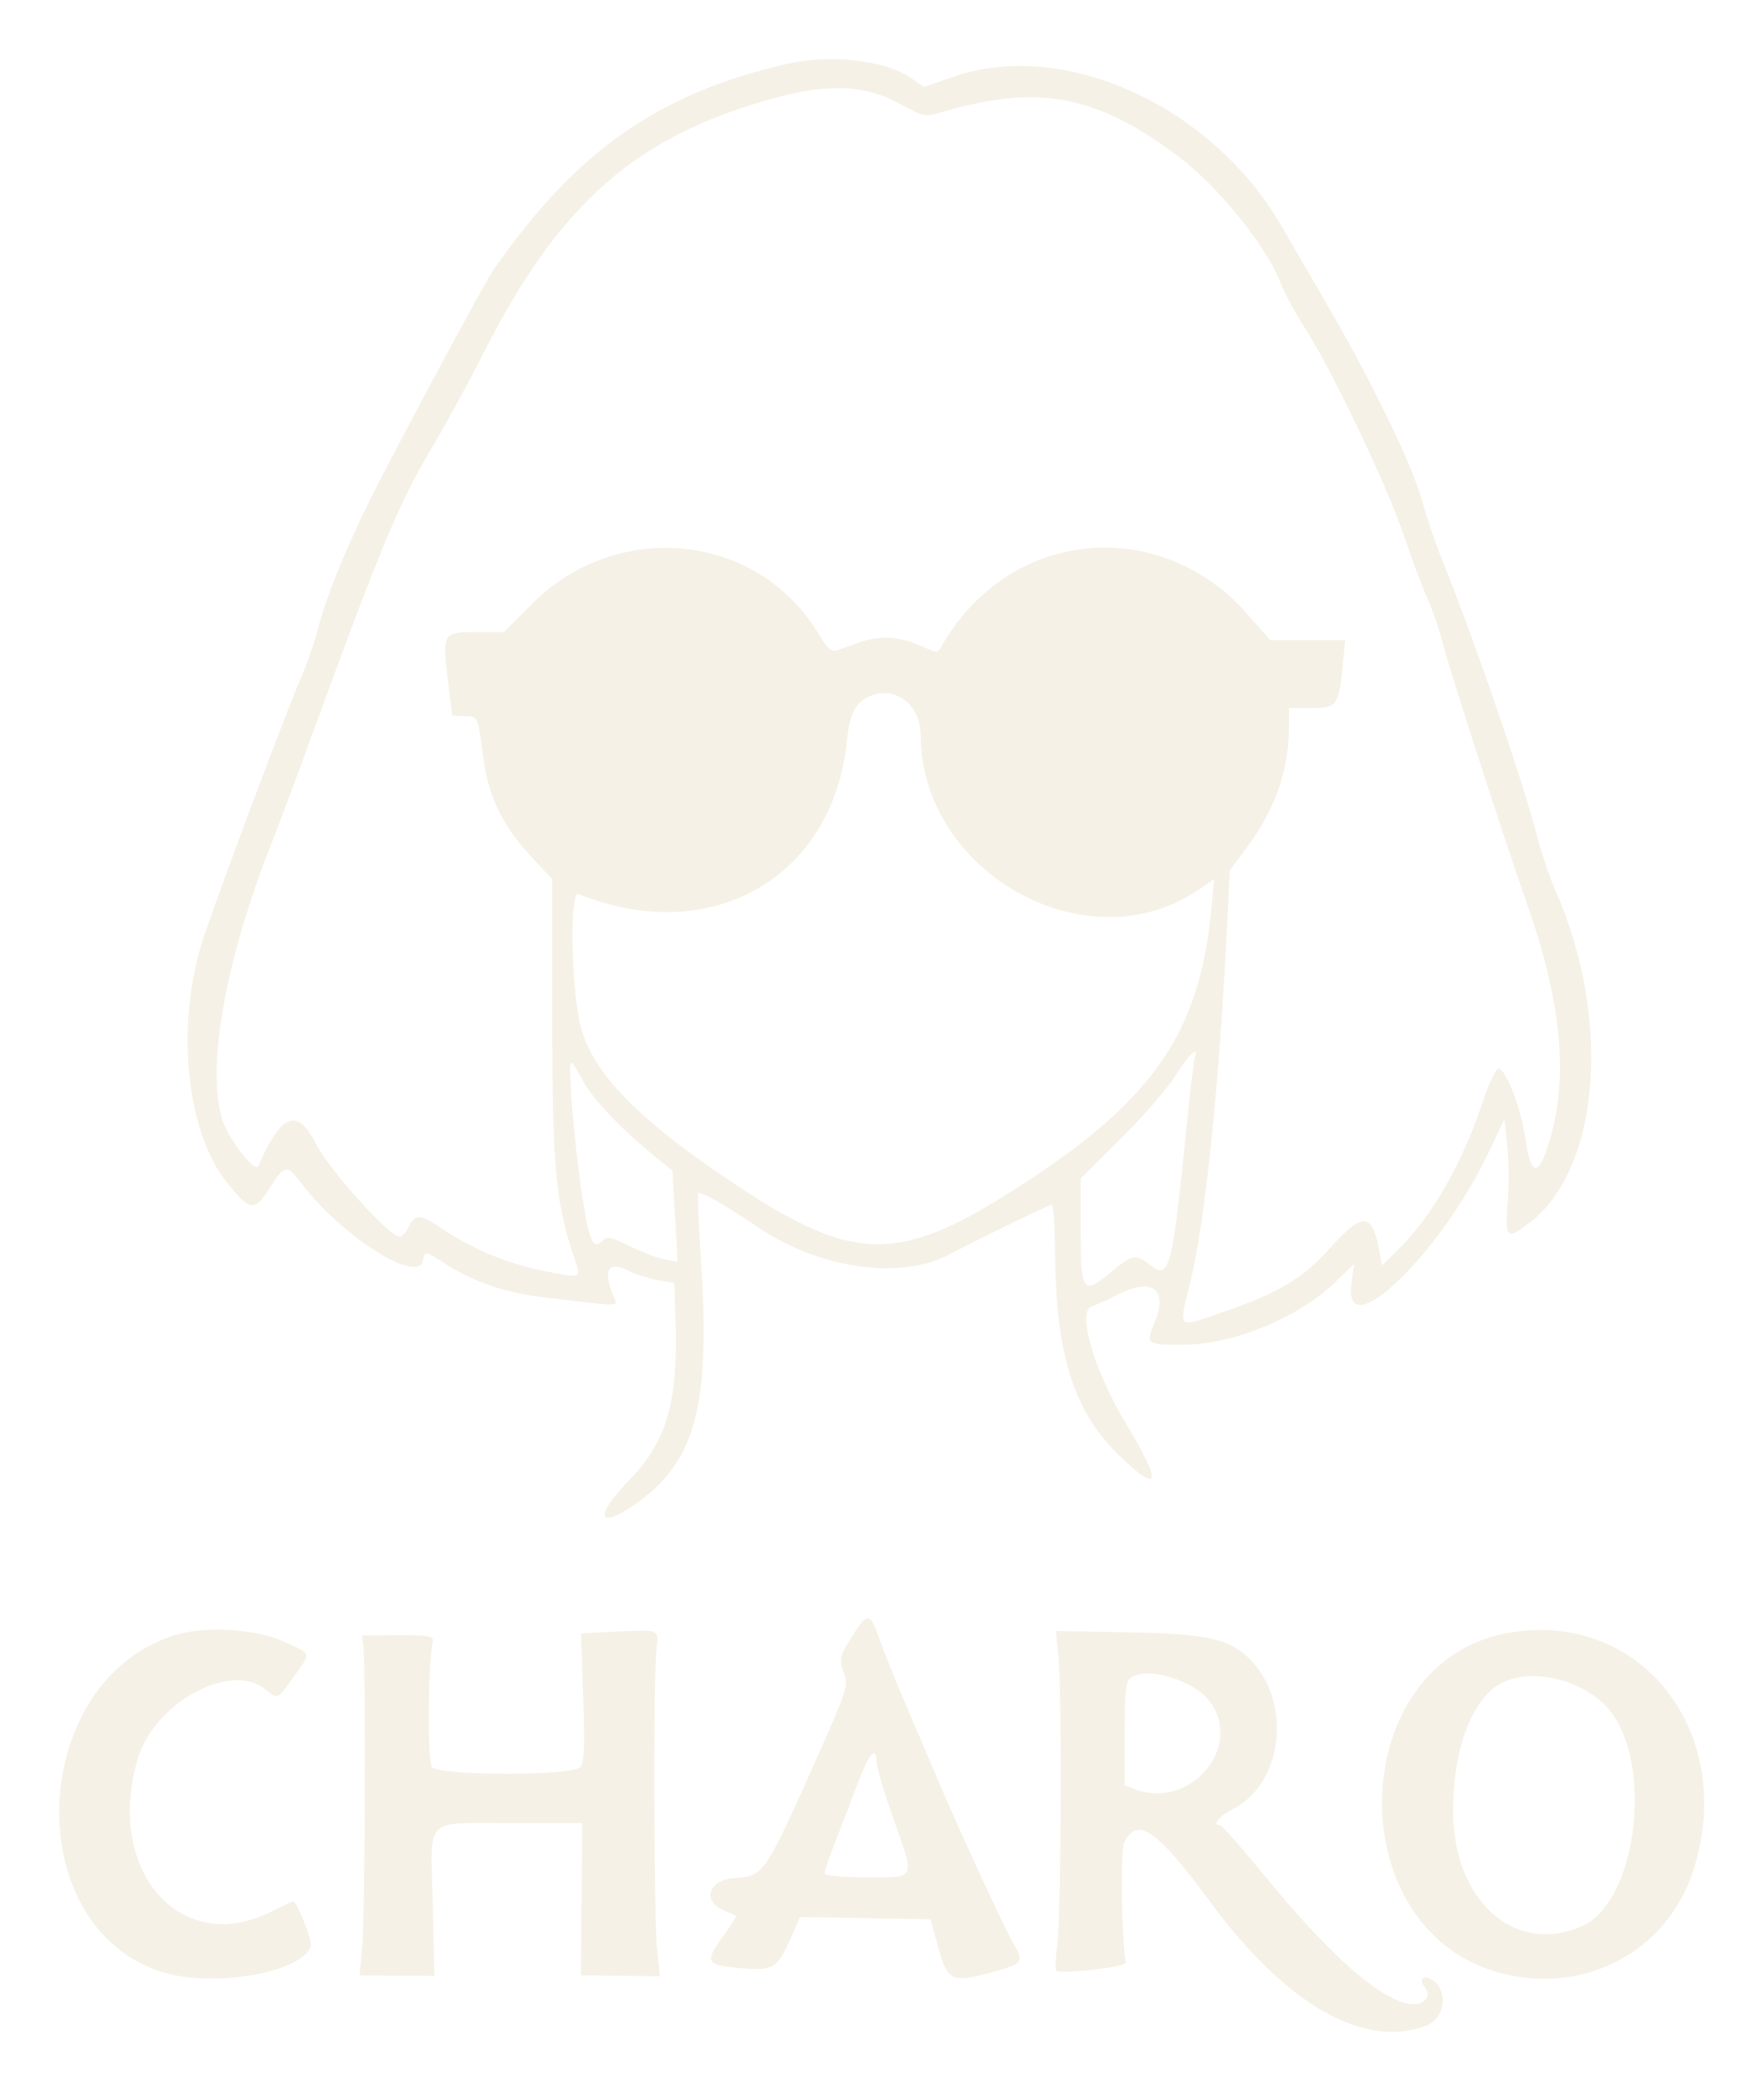
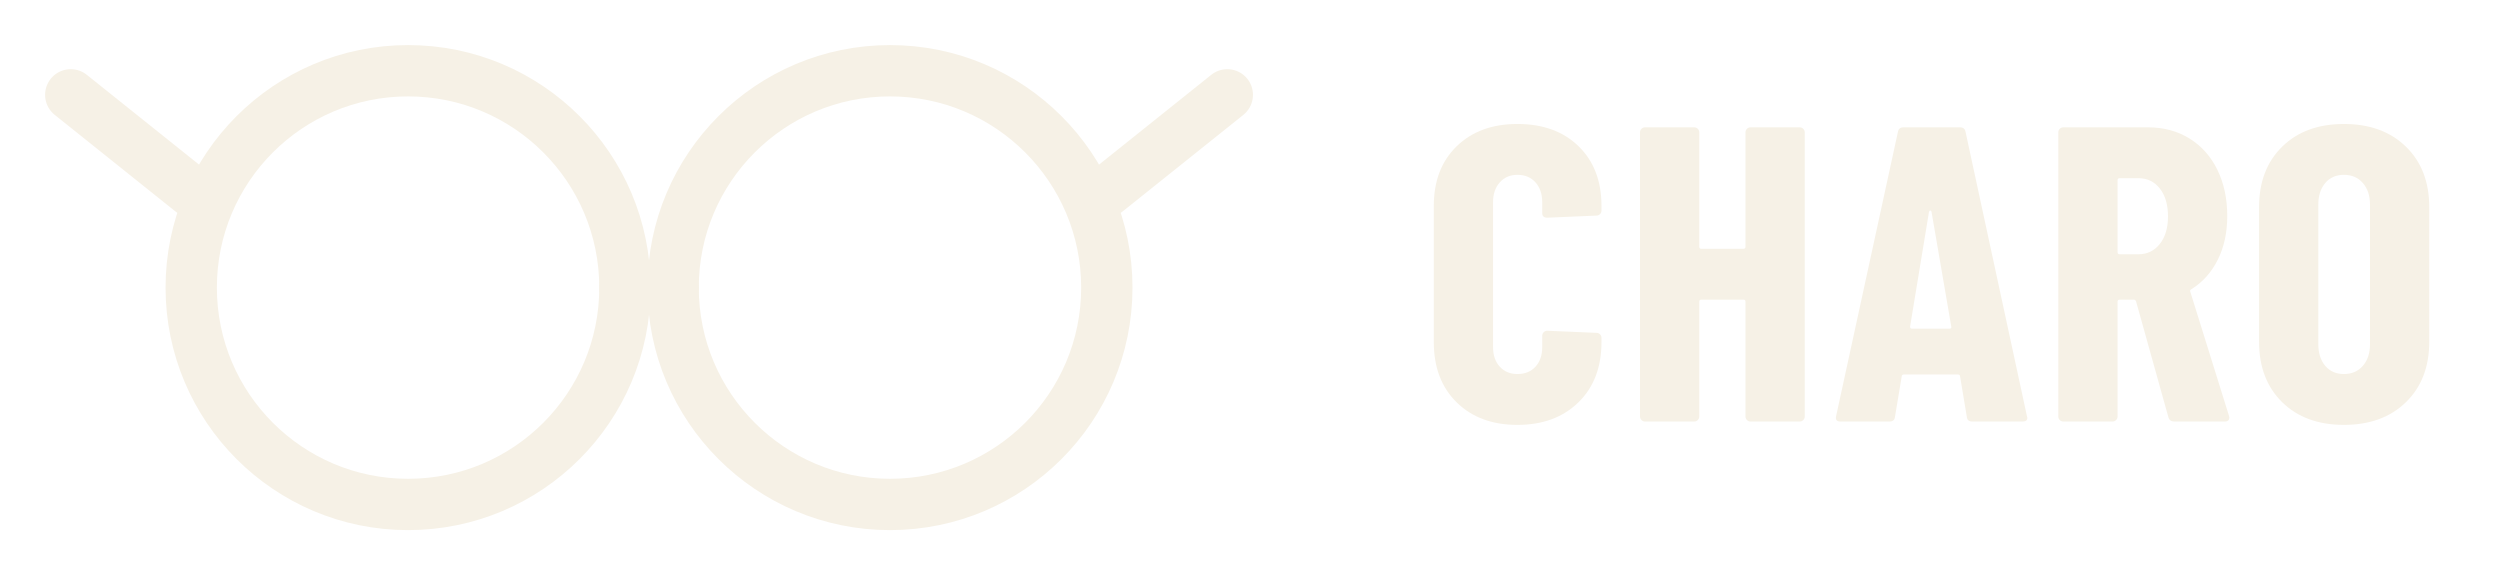
- <svg xmlns="http://www.w3.org/2000/svg" viewBox="10.08 10.13 440.42 522.26">
-   <g fill="#F6F1E6">
-     <path d="M 206.500 26.122 C 174.435 33.506, 154.023 47.838, 133.327 77.500 C 131.111 80.676, 107.964 123.821, 102.348 135.242 C 96.001 148.152, 91.456 159.477, 89.403 167.500 C 88.558 170.800, 86.586 176.425, 85.020 180 C 81.686 187.613, 66.124 229.057, 61.191 243.462 C 53.817 264.998, 56.298 292.521, 66.788 305.542 C 72.581 312.733, 73.641 312.855, 77.500 306.768 C 81.065 301.146, 81.873 300.983, 85.024 305.250 C 94.666 318.304, 114.157 330.940, 115.678 325.124 C 116.370 322.477, 116.025 322.426, 121.666 326.003 C 128.513 330.345, 136.311 333.001, 145.472 334.111 C 165.429 336.528, 164.419 336.511, 163.515 334.407 C 160.499 327.390, 161.847 324.836, 167.126 327.565 C 168.791 328.426, 172.031 329.450, 174.326 329.841 L 178.500 330.551 178.809 340.025 C 179.474 360.363, 176.563 370.307, 167.123 379.955 C 158.541 388.726, 159.281 392.343, 168.377 386.085 C 183.677 375.558, 187.501 361.888, 185.222 325.870 C 184.619 316.340, 184.280 308.387, 184.470 308.197 C 185.059 307.608, 191.167 311.066, 199.296 316.592 C 214.650 327.028, 234.904 329.942, 247.154 323.476 C 254.691 319.498, 272.177 311, 272.815 311.006 C 273.192 311.009, 273.554 316.994, 273.619 324.306 C 273.835 348.354, 278.383 362.654, 289.188 373.250 C 299.717 383.577, 300.568 381.022, 291.555 366.141 C 283.396 352.672, 278.942 337.530, 282.804 336.399 C 283.737 336.126, 286.756 334.760, 289.513 333.365 C 297.872 329.132, 301.883 332.248, 298.500 340.346 C 296.174 345.912, 296.283 346, 305.477 346 C 318.128 346, 334.416 339.276, 343.756 330.199 L 348.284 325.798 347.618 330.825 C 345.489 346.871, 369.964 323.252, 382.069 297.578 L 385.804 289.657 386.535 296.486 C 386.938 300.242, 386.989 306.598, 386.650 310.609 C 385.901 319.472, 386.462 319.943, 392.329 315.371 C 409.820 301.744, 412.621 264.334, 398.535 232.482 C 397.113 229.269, 395.076 223.233, 394.007 219.070 C 390.406 205.042, 378.466 170.275, 370.283 149.991 C 368.617 145.861, 366.298 138.998, 365.129 134.740 C 362.794 126.226, 352.552 105.138, 341.701 86.500 C 337.859 79.900, 332.642 70.916, 330.108 66.535 C 312.707 36.456, 275.777 19.705, 248.090 29.334 L 240.863 31.847 237.313 29.438 C 230.930 25.106, 217.287 23.638, 206.500 26.122 M 204.500 34.374 C 169.175 43.767, 149.765 60.717, 130.496 99 C 127.036 105.875, 121.088 116.733, 117.279 123.129 C 109.701 135.854, 104.451 148.556, 87.368 195.500 C 84.366 203.750, 79.724 216.125, 77.052 223 C 65.169 253.579, 60.991 281.758, 66.747 292.500 C 69.571 297.771, 73.997 302.790, 74.594 301.400 C 80.254 288.222, 84.315 286.615, 88.943 295.723 C 92.338 302.405, 107.274 319, 109.893 319 C 110.525 319, 111.555 317.875, 112.182 316.500 C 113.665 313.245, 115.191 313.347, 120.590 317.062 C 127.705 321.957, 136.862 325.764, 145.813 327.549 C 155.522 329.485, 155.304 329.572, 153.558 324.461 C 148.862 310.721, 148 301.494, 148 264.941 L 148 229.767 142.597 223.931 C 135.529 216.297, 132.017 208.972, 130.762 199.246 C 129.420 188.856, 129.487 189, 126.031 189 C 124.364 189, 123 188.876, 123 188.724 C 123 188.572, 122.531 184.710, 121.959 180.142 C 120.475 168.308, 120.655 168, 129.061 168 L 135.987 168 142.744 161.162 C 164.195 139.449, 199.714 143.179, 214.679 168.715 C 216.485 171.797, 217.776 173.002, 218.892 172.646 C 219.776 172.364, 222.494 171.402, 224.931 170.509 C 229.829 168.714, 235.206 169.140, 240.866 171.772 C 243.887 173.177, 244.320 173.180, 245.090 171.803 C 261.650 142.213, 299.706 138.275, 321.950 163.849 L 327.300 170 336.678 170 L 346.056 170 345.393 176.750 C 344.445 186.400, 343.981 187, 337.465 187 L 332 187 332 191.951 C 332 202.686, 328.391 212.710, 321.003 222.500 L 317.230 227.500 316.577 241 C 314.675 280.327, 311.153 314.741, 307.480 329.897 C 304.429 342.482, 303.814 341.835, 315.159 337.971 C 329.330 333.146, 335.394 329.535, 342.321 321.798 C 350.359 312.821, 352.770 312.928, 354.537 322.343 L 355.251 326.149 358.702 322.825 C 367.490 314.359, 375.248 300.947, 380.437 285.250 C 381.937 280.712, 383.690 277.008, 384.332 277.017 C 386.173 277.044, 390.011 287.009, 391.075 294.529 C 392.527 304.778, 394.642 304.287, 397.652 293 C 401.706 277.795, 399.767 259.488, 391.669 236.500 C 385.872 220.045, 372.264 177.975, 370.483 171 C 369.569 167.425, 367.797 162.250, 366.544 159.500 C 365.291 156.750, 362.601 149.550, 360.565 143.500 C 356.463 131.304, 342.482 102.029, 336.020 92.106 C 333.731 88.589, 330.976 83.475, 329.898 80.742 C 326.210 71.385, 314.344 56.703, 304.459 49.263 C 283.855 33.758, 269.429 31.057, 245.220 38.171 C 241.126 39.375, 240.674 39.282, 234.772 36.038 C 226.405 31.438, 217.404 30.943, 204.500 34.374 M 227.500 183.945 C 223.835 185.445, 222.280 188.373, 221.627 195 C 218.247 229.318, 187.732 246.817, 154.599 233.438 C 152.157 232.452, 152.785 259.028, 155.406 267.549 C 158.995 279.221, 170.553 290.678, 195 306.794 C 222.869 325.166, 234.459 325.449, 261.588 308.417 C 297.566 285.829, 309.673 268.887, 312.638 236.982 L 313.314 229.715 309.407 232.384 C 281.657 251.341, 240.148 228.192, 240.015 193.684 C 239.986 186.197, 233.786 181.372, 227.500 183.945 M 303.705 278.750 C 301.736 281.913, 295.597 288.992, 290.063 294.481 L 280 304.462 280 317.731 C 280 333.091, 280.531 333.740, 288 327.500 C 292.893 323.412, 293.813 323.278, 297.436 326.129 C 302.171 329.853, 302.858 327.185, 306.493 291 C 307.350 282.475, 308.250 274.938, 308.494 274.250 C 309.637 271.028, 306.926 273.575, 303.705 278.750 M 152.715 282.750 C 153.262 292.961, 155.716 312.528, 157.041 317.250 C 158.157 321.225, 158.878 321.722, 160.776 319.824 C 161.677 318.923, 163.184 319.270, 167.226 321.307 C 170.127 322.770, 174.034 324.269, 175.910 324.640 L 179.320 325.314 178.669 313.907 L 178.018 302.500 174.283 299.500 C 165.752 292.647, 158.578 285.182, 155.784 280.250 C 152.059 273.676, 152.222 273.543, 152.715 282.750 M 222.978 418.696 C 219.684 423.890, 219.535 424.647, 221.037 428.598 C 221.945 430.985, 221.175 433.344, 214.900 447.413 C 200.955 478.677, 200.930 478.716, 193.475 479.186 C 187.187 479.583, 185.338 484.895, 190.687 487.195 C 192.234 487.861, 193.666 488.518, 193.870 488.655 C 194.073 488.793, 192.550 491.207, 190.486 494.019 C 185.933 500.221, 186.444 501.025, 195.392 501.743 C 203.225 502.372, 204.257 501.738, 207.561 494.265 L 209.912 488.950 226.198 489.225 L 242.484 489.500 244.469 496.750 C 246.763 505.127, 247.859 505.546, 259.184 502.368 C 265.530 500.588, 265.888 499.971, 263.166 495.500 C 261.270 492.387, 249.081 466, 244.688 455.500 C 243.307 452.200, 239.852 444.100, 237.009 437.500 C 234.167 430.900, 230.935 422.913, 229.829 419.750 C 227.392 412.787, 226.785 412.693, 222.978 418.696 M 53.552 418.600 C 17.311 430.141, 14.662 490.475, 49.870 502.471 C 62.441 506.755, 85.119 503.065, 87.709 496.315 C 88.197 495.044, 84.280 485, 83.296 485 C 83.097 485, 80.663 486.150, 77.889 487.556 C 55.269 499.019, 36.318 477.497, 44.437 449.568 C 48.518 435.532, 67.469 425.075, 76.273 432 C 79.598 434.616, 79.271 434.753, 83.406 428.998 C 87.897 422.746, 88.052 423.372, 81.250 420.248 C 74.002 416.918, 61.222 416.158, 53.552 418.600 M 162.846 417.725 L 155.191 418.081 155.744 434.009 C 156.163 446.093, 155.990 450.307, 155.026 451.469 C 153.140 453.741, 119.857 453.738, 117.971 451.465 C 116.824 450.083, 116.985 425.381, 118.176 419.973 C 118.443 418.758, 116.924 418.509, 109.500 418.551 L 100.500 418.601 100.833 421.551 C 101.460 427.093, 101.222 489.135, 100.547 496.343 L 99.873 503.534 109.227 503.590 L 118.581 503.645 118.169 485.338 C 117.674 463.378, 115.500 465.500, 138.500 465.500 L 155.500 465.500 155.336 484.500 L 155.171 503.500 165.036 503.617 L 174.900 503.735 174.200 497.117 C 173.402 489.572, 173.242 430.076, 174 422.500 C 174.573 416.775, 175.427 417.141, 162.846 417.725 M 274.416 423.764 C 275.320 432.582, 275.118 488.203, 274.154 495.801 C 273.715 499.266, 273.613 502.234, 273.928 502.395 C 275.612 503.260, 291.477 501.381, 291.280 500.340 C 290.185 494.567, 289.896 472.063, 290.893 470.200 C 294.328 463.782, 298.948 467.039, 312.596 485.500 C 331.424 510.968, 350.795 521.971, 366.374 516.048 C 371.068 514.263, 371.911 507.239, 367.746 504.612 C 365.581 503.246, 364.364 504.529, 365.980 506.476 C 367.941 508.839, 365.406 511.331, 361.780 510.606 C 354.120 509.074, 341.688 497.937, 325.512 478.115 C 320.074 471.452, 315.259 466, 314.812 466 C 312.694 466, 314.400 463.837, 317.942 462.030 C 330.845 455.447, 332.934 434.606, 321.751 424.028 C 316.827 419.370, 310.836 418.153, 291.137 417.806 L 273.774 417.500 274.416 423.764 M 386.650 417.991 C 346.346 425.232, 344.204 491.119, 383.898 502.659 C 405.262 508.869, 426.588 497.752, 433.117 477 C 443.911 442.689, 419.776 412.040, 386.650 417.991 M 292.750 429.027 C 291.228 429.959, 291 431.793, 291 443.074 L 291 456.050 293.565 457.025 C 307.285 462.241, 320.726 446.500, 312.255 435.136 C 308.358 429.906, 297.078 426.373, 292.750 429.027 M 384.389 430.905 C 377.493 435.110, 373 447.492, 373 462.294 C 373 484.876, 388.405 498.665, 405.290 491.196 C 418.301 485.440, 423.028 453.075, 412.987 438.482 C 407.104 429.930, 392.383 426.030, 384.389 430.905 M 224.441 455.250 C 222.937 459.238, 220.423 465.774, 218.854 469.776 C 217.284 473.778, 216 477.490, 216 478.026 C 216 478.596, 220.354 479, 226.500 479 C 239.096 479, 238.700 479.924, 233.009 463.804 C 230.813 457.587, 229.013 451.488, 229.009 450.250 C 228.992 446.012, 227.174 448.002, 224.441 455.250" stroke="none" fill="#F6F1E6" fill-rule="evenodd" />
+ <svg xmlns="http://www.w3.org/2000/svg" viewBox="-3.33 31.91 178.46 41.06">
+   <g transform="translate(0 6) scale(0.86)">
+     <g fill="none" stroke="#F6F1E6" stroke-width="4.26" stroke-linecap="round" stroke-linejoin="round">
+       <circle cx="30" cy="54" r="18" />
+       <circle cx="70" cy="54" r="18" />
+       <path d="M48 54 h4" />
+       <path d="M12 46 L2 38 M88 46 L98 38" />
+     </g>
  </g>
+   <path fill="#F6F1E6" d="M104.99 62.24Q102.29 62.24 100.655 60.635Q99.02 59.03 99.02 56.33L99.02 56.33L99.02 46.61Q99.02 43.94 100.655 42.35Q102.29 40.76 104.99 40.76L104.99 40.76Q107.72 40.76 109.355 42.35Q110.99 43.94 110.99 46.61L110.99 46.61L110.99 46.94Q110.99 47.09 110.885 47.195Q110.78 47.3 110.63 47.3L110.63 47.3L107.12 47.45Q106.76 47.45 106.76 47.12L106.76 47.12L106.76 46.34Q106.76 45.47 106.28 44.93Q105.8 44.39 104.99 44.39L104.99 44.39Q104.21 44.39 103.73 44.93Q103.25 45.47 103.25 46.34L103.25 46.34L103.25 56.69Q103.25 57.56 103.73 58.085Q104.21 58.61 104.99 58.61L104.99 58.61Q105.8 58.61 106.28 58.085Q106.76 57.56 106.76 56.69L106.76 56.69L106.76 55.88Q106.76 55.73 106.865 55.625Q106.97 55.52 107.12 55.52L107.12 55.52L110.63 55.67Q110.78 55.67 110.885 55.775Q110.99 55.88 110.99 56.03L110.99 56.03L110.99 56.33Q110.99 59.03 109.34 60.635Q107.69 62.24 104.99 62.24L104.99 62.24" />
+   <path fill="#F6F1E6" transform="translate(0.500 0)" d="M120.77 41.36Q120.77 41.21 120.875 41.105Q120.98 41 121.13 41L121.13 41L124.64 41Q124.79 41 124.895 41.105Q125 41.21 125 41.36L125 41.36L125 61.64Q125 61.79 124.895 61.895Q124.79 62 124.64 62L124.64 62L121.13 62Q120.98 62 120.875 61.895Q120.77 61.79 120.77 61.64L120.77 61.64L120.77 53.45Q120.77 53.3 120.62 53.3L120.62 53.3L117.62 53.3Q117.47 53.3 117.47 53.45L117.47 53.45L117.47 61.64Q117.47 61.79 117.365 61.895Q117.26 62 117.11 62L117.11 62L113.6 62Q113.45 62 113.345 61.895Q113.24 61.79 113.24 61.64L113.24 61.64L113.24 41.36Q113.24 41.21 113.345 41.105Q113.45 41 113.6 41L113.6 41L117.11 41Q117.26 41 117.365 41.105Q117.47 41.21 117.47 41.36L117.47 41.36L117.47 49.52Q117.47 49.67 117.62 49.67L117.62 49.67L120.62 49.67Q120.77 49.67 120.77 49.52L120.77 49.52L120.77 41.36" />
+   <path fill="#F6F1E6" transform="translate(1.000 0)" d="M136.46 62Q136.1 62 136.07 61.67L136.07 61.67L135.59 58.79Q135.59 58.64 135.41 58.64L135.41 58.64L131.6 58.64Q131.42 58.64 131.42 58.79L131.42 58.79L130.94 61.67Q130.91 62 130.55 62L130.55 62L127.04 62Q126.65 62 126.74 61.61L126.74 61.61L131.15 41.33Q131.21 41 131.54 41L131.54 41L135.59 41Q135.92 41 135.98 41.33L135.98 41.33L140.36 61.61L140.39 61.73Q140.39 62 140.06 62L140.06 62L136.46 62M132.02 55.22Q132.02 55.37 132.14 55.37L132.14 55.37L134.84 55.37Q134.99 55.37 134.96 55.22L134.96 55.22L133.55 47.03Q133.52 46.94 133.46 46.94Q133.4 46.94 133.37 47.03L133.37 47.03L132.02 55.22" />
+   <path fill="#F6F1E6" transform="translate(1.500 0)" d="M150.38 62Q150.05 62 149.96 61.7L149.96 61.7L147.65 53.42Q147.59 53.3 147.5 53.3L147.5 53.3L146.48 53.3Q146.33 53.3 146.33 53.45L146.33 53.45L146.33 61.64Q146.33 61.79 146.225 61.895Q146.12 62 145.97 62L145.97 62L142.46 62Q142.31 62 142.205 61.895Q142.1 61.79 142.1 61.64L142.1 61.64L142.1 41.36Q142.1 41.21 142.205 41.105Q142.31 41 142.46 41L142.46 41L148.52 41Q150.17 41 151.46 41.795Q152.75 42.59 153.455 44.03Q154.16 45.47 154.16 47.33L154.16 47.33Q154.16 49.1 153.485 50.45Q152.81 51.8 151.61 52.55L151.61 52.55Q151.55 52.58 151.52 52.625Q151.49 52.67 151.52 52.73L151.52 52.73L154.28 61.58L154.31 61.7Q154.31 62 153.98 62L153.98 62L150.38 62M146.48 44.63Q146.33 44.63 146.33 44.78L146.33 44.78L146.33 49.91Q146.33 50.06 146.48 50.06L146.48 50.06L147.83 50.06Q148.76 50.06 149.345 49.325Q149.93 48.59 149.93 47.36L149.93 47.36Q149.93 46.1 149.345 45.365Q148.76 44.63 147.83 44.63L147.83 44.63L146.48 44.63" />
+   <path fill="#F6F1E6" transform="translate(2.000 0)" d="M161.99 62.24Q159.23 62.24 157.58 60.62Q155.93 59 155.93 56.3L155.93 56.3L155.93 46.7Q155.93 44 157.58 42.38Q159.23 40.76 161.99 40.76L161.99 40.76Q164.75 40.76 166.415 42.38Q168.08 44 168.08 46.7L168.08 46.7L168.08 56.3Q168.08 59 166.415 60.62Q164.75 62.24 161.99 62.24L161.99 62.24M161.99 58.61Q162.83 58.61 163.34 58.025Q163.85 57.44 163.85 56.48L163.85 56.48L163.85 46.52Q163.85 45.56 163.34 44.975Q162.83 44.39 161.99 44.39L161.99 44.39Q161.15 44.39 160.655 44.975Q160.16 45.56 160.16 46.52L160.16 46.52L160.16 56.48Q160.16 57.44 160.655 58.025Q161.15 58.61 161.99 58.61L161.99 58.61" />
</svg>
